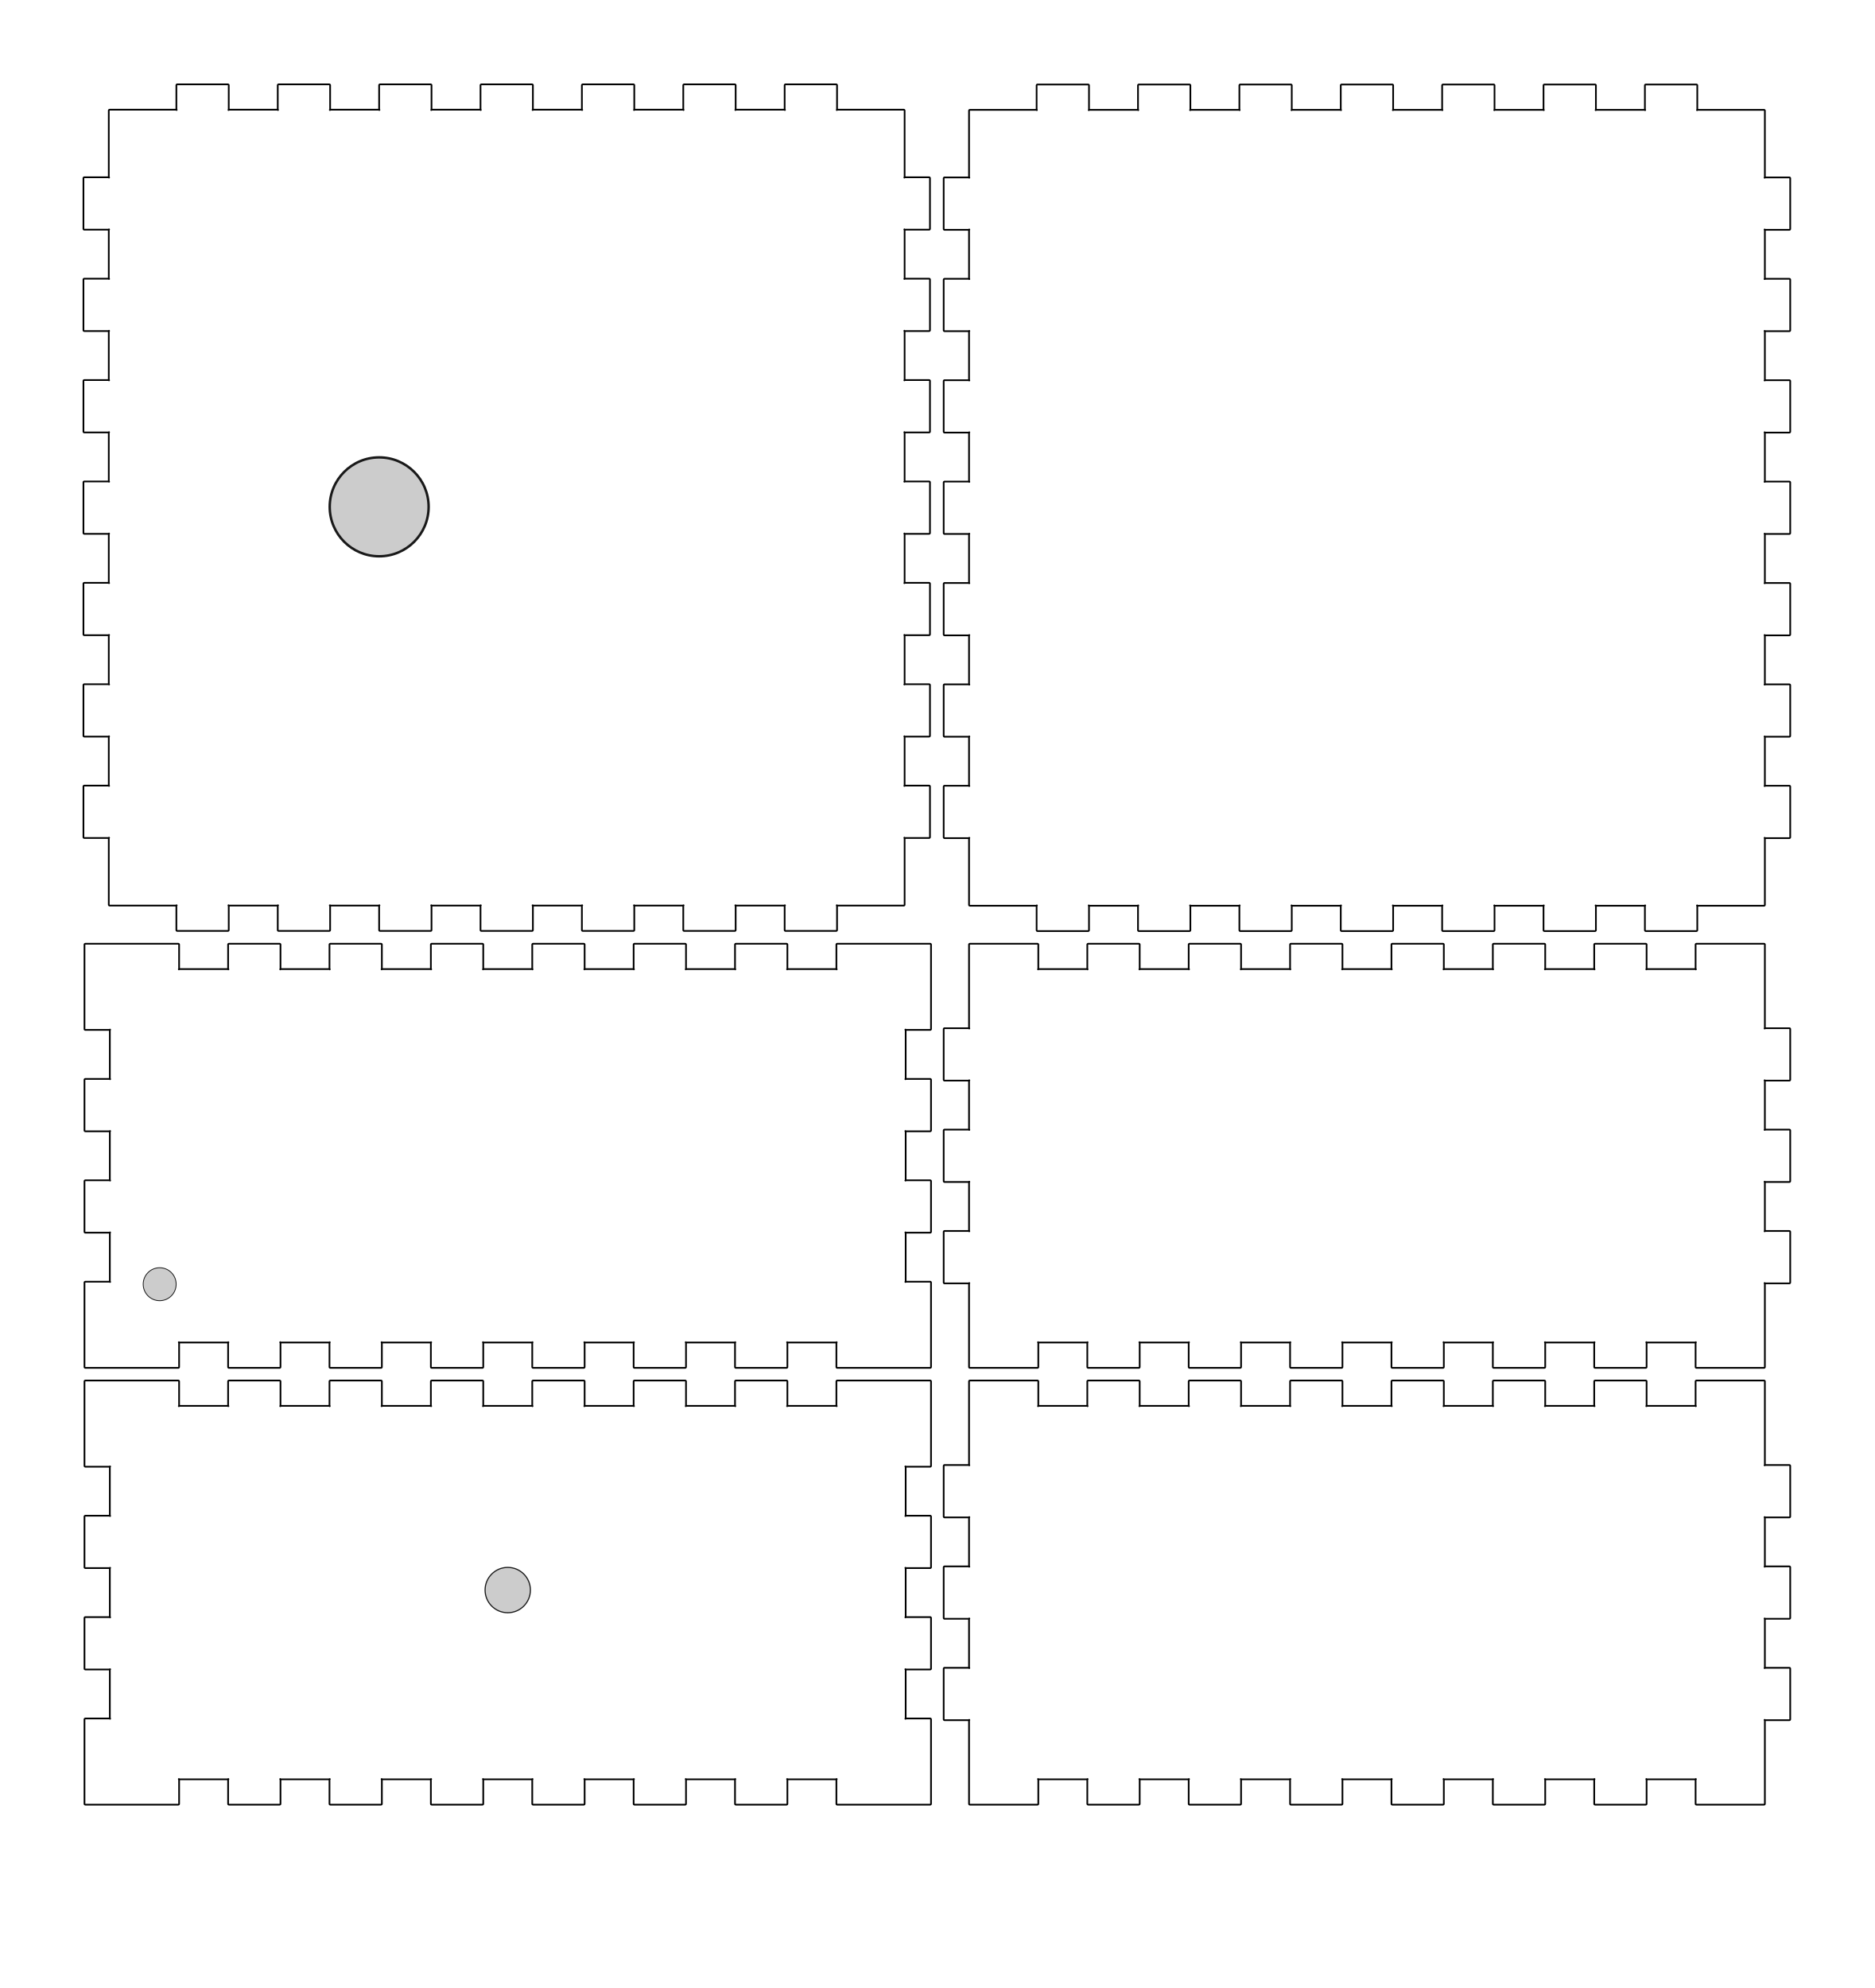
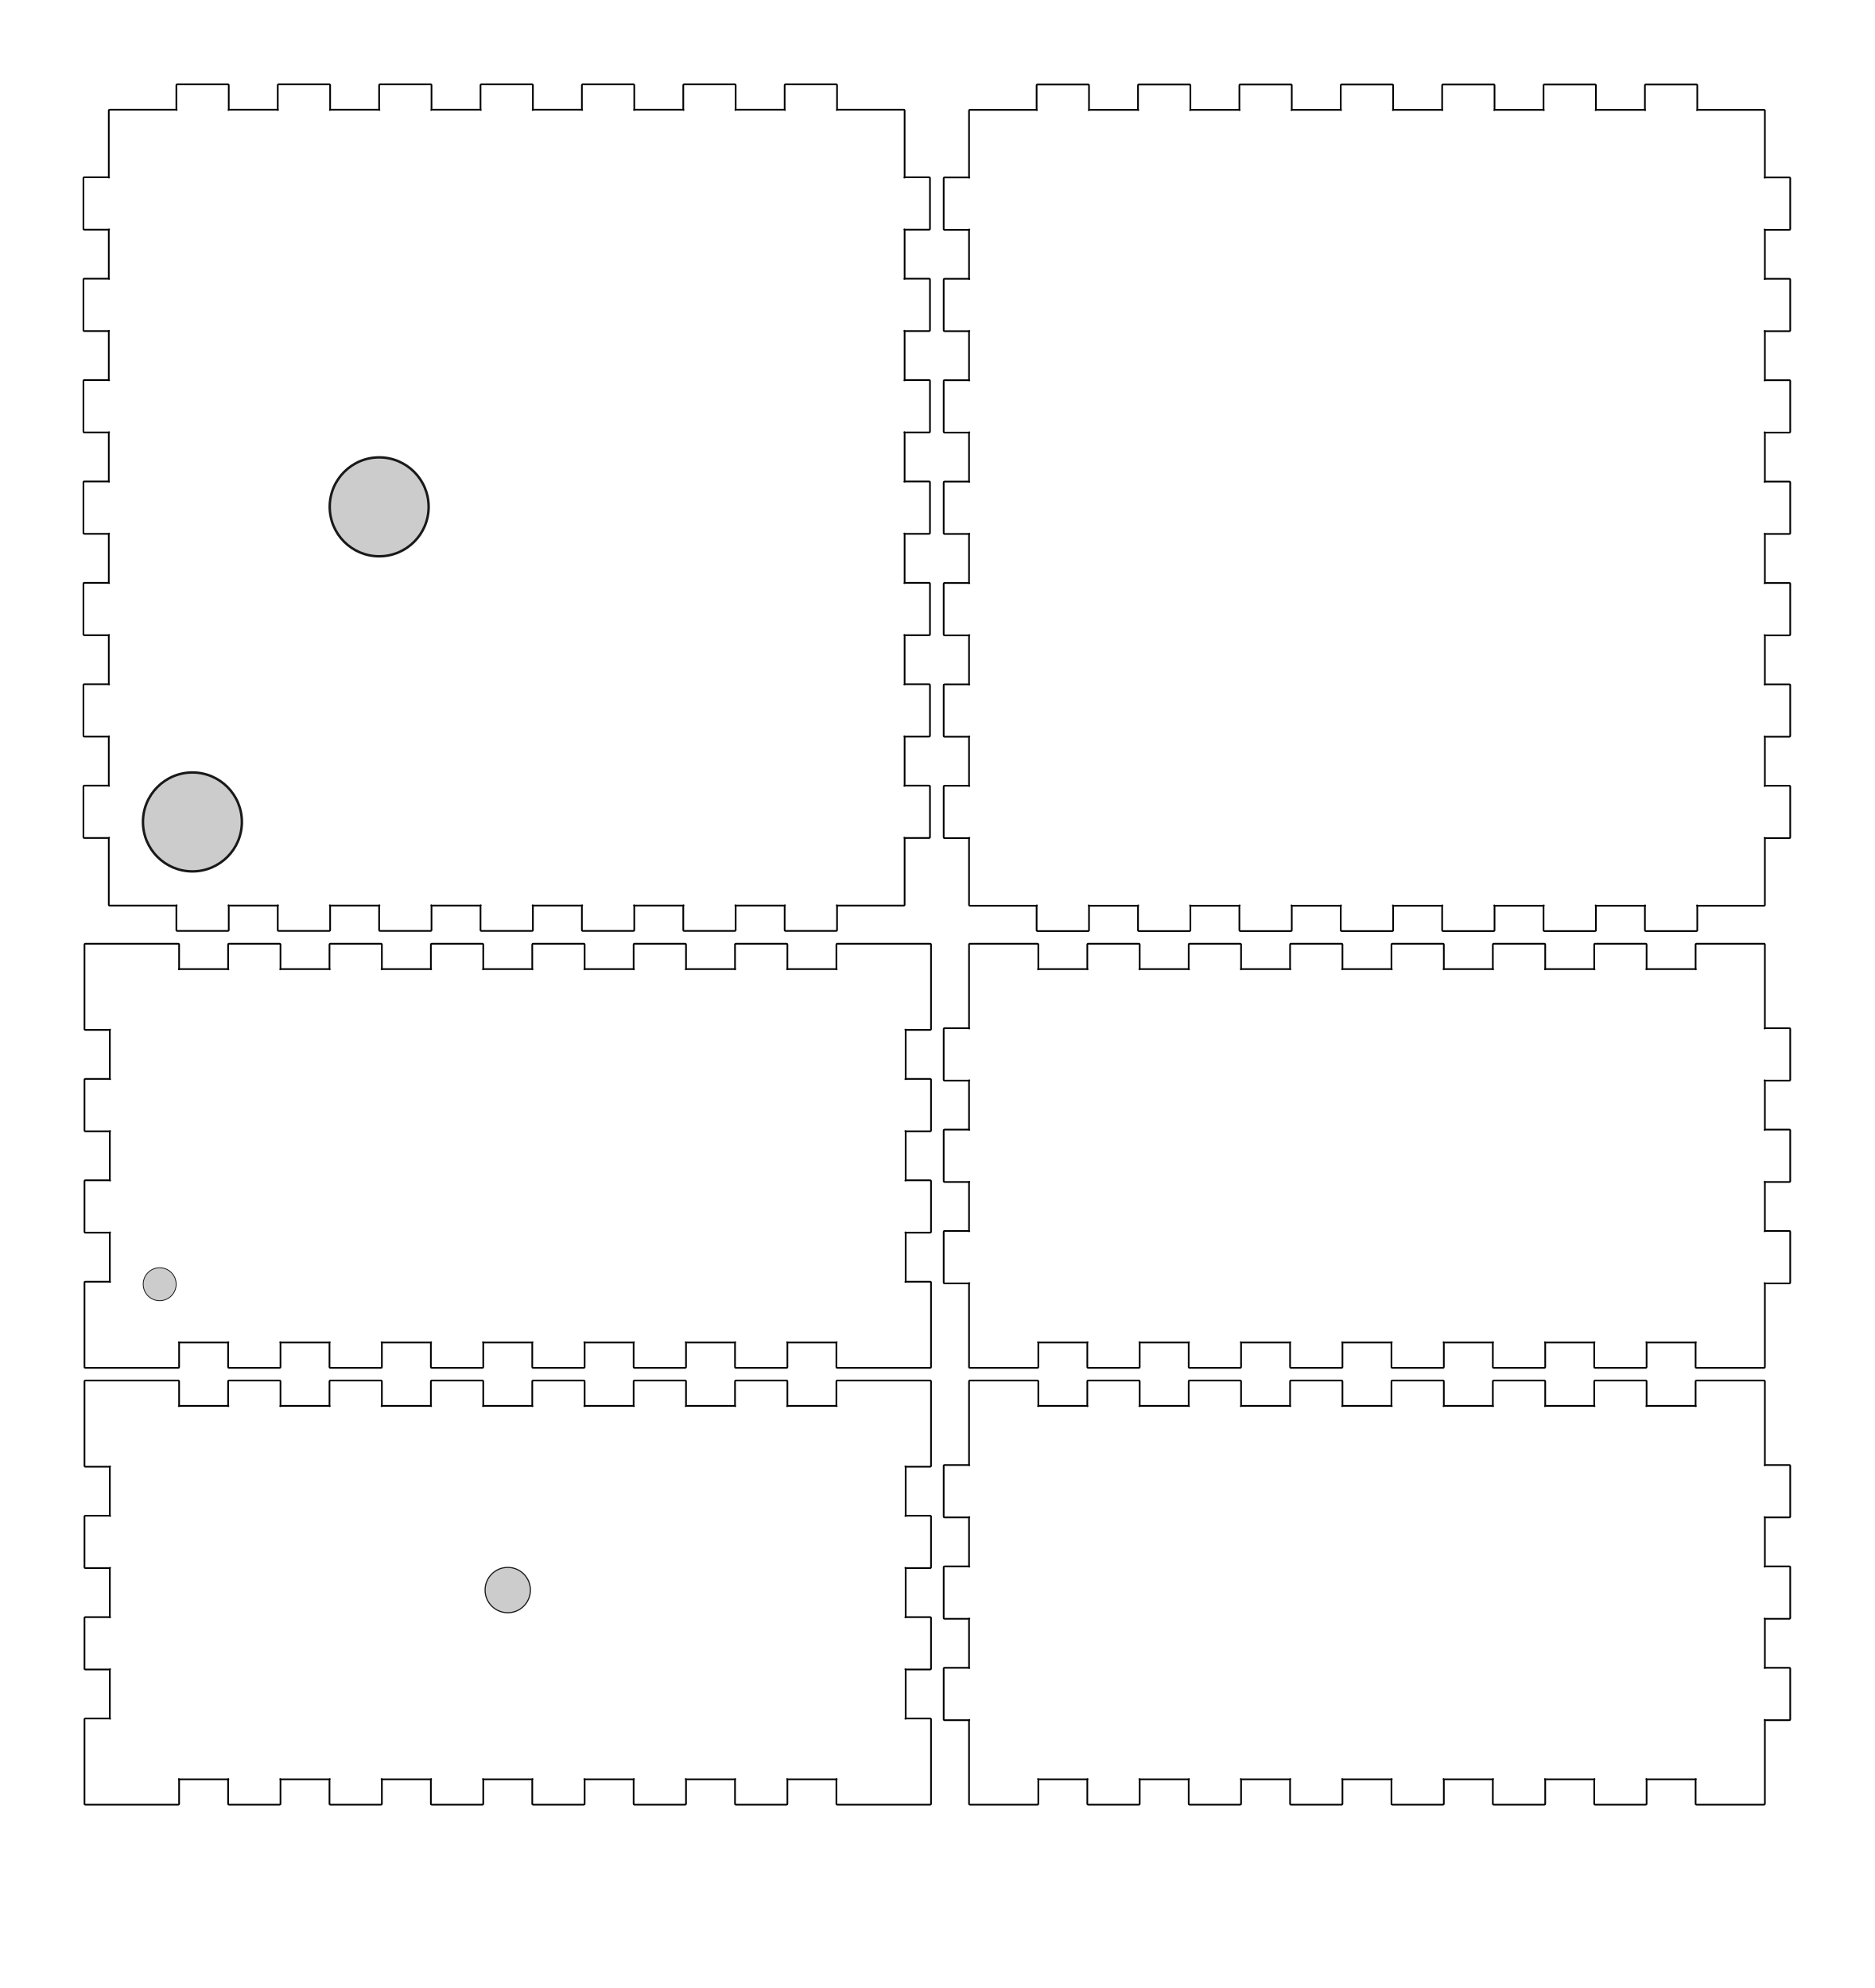
<svg xmlns="http://www.w3.org/2000/svg" height="235.30mm" viewBox="0.0 0.0 221.90 235.30" width="221.90mm" version="1.1" id="svg41">
  <defs id="defs45" />
  <path d="m 114.8,213.6 h 8 c 0.055,0 0.1,-0.045 0.1,-0.1 v -2.9 c 0,-0.1 -0.1,0 0,0 h 5.8 c 0.1,0 0,-0.1 0,0 v 2.9 c 0,0.055 0.045,0.1 0.1,0.1 h 6 c 0.055,0 0.1,-0.045 0.1,-0.1 v -2.9 c 0,-0.1 -0.1,0 0,0 h 5.8 c 0.1,0 0,-0.1 0,0 v 2.9 c 0,0.055 0.045,0.1 0.1,0.1 h 6 c 0.055,0 0.1,-0.045 0.1,-0.1 v -2.9 c 0,-0.1 -0.1,0 0,0 h 5.8 c 0.1,0 0,-0.1 0,0 v 2.9 c 0,0.055 0.045,0.1 0.1,0.1 h 6 c 0.055,0 0.1,-0.045 0.1,-0.1 v -2.9 c 0,-0.1 -0.1,0 0,0 h 5.8 c 0.1,0 0,-0.1 0,0 v 2.9 c 0,0.055 0.045,0.1 0.1,0.1 h 6 c 0.055,0 0.1,-0.045 0.1,-0.1 v -2.9 c 0,-0.1 -0.1,0 0,0 h 5.8 c 0.1,0 0,-0.1 0,0 v 2.9 c 0,0.055 0.045,0.1 0.1,0.1 h 6 c 0.055,0 0.1,-0.045 0.1,-0.1 v -2.9 c 0,-0.1 -0.1,0 0,0 h 5.8 c 0.1,0 0,-0.1 0,0 v 2.9 c 0,0.055 0.045,0.1 0.1,0.1 h 6 c 0.055,0 0.1,-0.045 0.1,-0.1 v -2.9 c 0,-0.1 -0.1,0 0,0 h 5.8 c 0.1,0 0,-0.1 0,0 v 2.9 c 0,0.055 0.045,0.1 0.1,0.1 h 8 c 0.055,0 0.1,-0.045 0.1,-0.1 v -3 -6.9 c 0,-0.1 -0.1,0 0,0 h 2.9 c 0.055,0 0.1,-0.045 0.1,-0.1 v -6 c 0,-0.055 -0.045,-0.1 -0.1,-0.1 h -2.9 c -0.1,0 0,0.1 0,0 v -5.8 c 0,-0.1 -0.1,0 0,0 h 2.9 c 0.055,0 0.1,-0.045 0.1,-0.1 v -6 c 0,-0.055 -0.045,-0.1 -0.1,-0.1 h -2.9 c -0.1,0 0,0.1 0,0 v -5.8 c 0,-0.1 -0.1,0 0,0 h 2.9 c 0.055,0 0.1,-0.045 0.1,-0.1 v -6 c 0,-0.055 -0.045,-0.1 -0.1,-0.1 h -2.9 c -0.1,0 0,0.1 0,0 v -6.9 -3 c 0,-0.055 -0.045,-0.1 -0.1,-0.1 h -8 c -0.055,0 -0.1,0.045 -0.1,0.1 v 2.9 c 0,0.1 0.1,0 0,0 h -5.8 c -0.1,0 0,0.1 0,0 v -2.9 c 0,-0.055 -0.045,-0.1 -0.1,-0.1 h -6 c -0.055,0 -0.1,0.045 -0.1,0.1 v 2.9 c 0,0.1 0.1,0 0,0 h -5.8 c -0.1,0 0,0.1 0,0 v -2.9 c 0,-0.055 -0.045,-0.1 -0.1,-0.1 h -6 c -0.055,0 -0.1,0.045 -0.1,0.1 v 2.9 c 0,0.1 0.1,0 0,0 h -5.8 c -0.1,0 0,0.1 0,0 v -2.9 c 0,-0.055 -0.045,-0.1 -0.1,-0.1 h -6 c -0.055,0 -0.1,0.045 -0.1,0.1 v 2.9 c 0,0.1 0.1,0 0,0 h -5.8 c -0.1,0 0,0.1 0,0 v -2.9 c 0,-0.055 -0.045,-0.1 -0.1,-0.1 h -6 c -0.055,0 -0.1,0.045 -0.1,0.1 v 2.9 c 0,0.1 0.1,0 0,0 h -5.8 c -0.1,0 0,0.1 0,0 v -2.9 c 0,-0.055 -0.045,-0.1 -0.1,-0.1 h -6 c -0.055,0 -0.1,0.045 -0.1,0.1 v 2.9 c 0,0.1 0.1,0 0,0 h -5.8 c -0.1,0 0,0.1 0,0 v -2.9 c 0,-0.055 -0.045,-0.1 -0.1,-0.1 h -6 c -0.055,0 -0.1,0.045 -0.1,0.1 v 2.9 c 0,0.1 0.1,0 0,0 h -5.8 c -0.1,0 0,0.1 0,0 v -2.9 c 0,-0.055 -0.045,-0.1 -0.1,-0.1 h -8 c -0.055,0 -0.1,0.045 -0.1,0.1 v 3 6.9 c 0,0.1 0.1,0 0,0 h -2.9 c -0.055,0 -0.1,0.045 -0.1,0.1 v 6 c 0,0.055 0.045,0.1 0.1,0.1 h 2.9 c 0.1,0 0,-0.1 0,0 v 5.8 c 0,0.1 0.1,0 0,0 h -2.9 c -0.055,0 -0.1,0.045 -0.1,0.1 v 6 c 0,0.055 0.045,0.1 0.1,0.1 h 2.9 c 0.1,0 0,-0.1 0,0 v 5.8 c 0,0.1 0.1,0 0,0 h -2.9 c -0.055,0 -0.1,0.045 -0.1,0.1 v 6 c 0,0.055 0.045,0.1 0.1,0.1 h 2.9 c 0.1,0 0,-0.1 0,0 v 6.9 3 c 0,0.055 0.045,0.1 0.1,0.1" stroke="#000000" stroke-width="0.2" id="path18" style="fill:none;stroke-linecap:round;stroke-linejoin:round" />
  <path d="m 114.8,161.9 h 8 c 0.055,0 0.1,-0.045 0.1,-0.1 v -2.9 c 0,-0.1 -0.1,0 0,0 h 5.8 c 0.1,0 0,-0.1 0,0 v 2.9 c 0,0.055 0.045,0.1 0.1,0.1 h 6 c 0.055,0 0.1,-0.045 0.1,-0.1 v -2.9 c 0,-0.1 -0.1,0 0,0 h 5.8 c 0.1,0 0,-0.1 0,0 v 2.9 c 0,0.055 0.045,0.1 0.1,0.1 h 6 c 0.055,0 0.1,-0.045 0.1,-0.1 v -2.9 c 0,-0.1 -0.1,0 0,0 h 5.8 c 0.1,0 0,-0.1 0,0 v 2.9 c 0,0.055 0.045,0.1 0.1,0.1 h 6 c 0.055,0 0.1,-0.045 0.1,-0.1 v -2.9 c 0,-0.1 -0.1,0 0,0 h 5.8 c 0.1,0 0,-0.1 0,0 v 2.9 c 0,0.055 0.045,0.1 0.1,0.1 h 6 c 0.055,0 0.1,-0.045 0.1,-0.1 v -2.9 c 0,-0.1 -0.1,0 0,0 h 5.8 c 0.1,0 0,-0.1 0,0 v 2.9 c 0,0.055 0.045,0.1 0.1,0.1 h 6 c 0.055,0 0.1,-0.045 0.1,-0.1 v -2.9 c 0,-0.1 -0.1,0 0,0 h 5.8 c 0.1,0 0,-0.1 0,0 v 2.9 c 0,0.055 0.045,0.1 0.1,0.1 h 6 c 0.055,0 0.1,-0.045 0.1,-0.1 v -2.9 c 0,-0.1 -0.1,0 0,0 h 5.8 c 0.1,0 0,-0.1 0,0 v 2.9 c 0,0.055 0.045,0.1 0.1,0.1 h 8 c 0.055,0 0.1,-0.045 0.1,-0.1 v -3 -6.9 c 0,-0.1 -0.1,0 0,0 h 2.9 c 0.055,0 0.1,-0.045 0.1,-0.1 v -6 c 0,-0.055 -0.045,-0.1 -0.1,-0.1 h -2.9 c -0.1,0 0,0.1 0,0 v -5.8 c 0,-0.1 -0.1,0 0,0 h 2.9 c 0.055,0 0.1,-0.045 0.1,-0.1 v -6 c 0,-0.055 -0.045,-0.1 -0.1,-0.1 h -2.9 c -0.1,0 0,0.1 0,0 v -5.8 c 0,-0.1 -0.1,0 0,0 h 2.9 c 0.055,0 0.1,-0.045 0.1,-0.1 v -6 c 0,-0.055 -0.045,-0.1 -0.1,-0.1 h -2.9 c -0.1,0 0,0.1 0,0 v -6.9 -3 c 0,-0.055 -0.045,-0.1 -0.1,-0.1 h -8 c -0.055,0 -0.1,0.045 -0.1,0.1 v 2.9 c 0,0.1 0.1,0 0,0 h -5.8 c -0.1,0 0,0.1 0,0 v -2.9 c 0,-0.055 -0.045,-0.1 -0.1,-0.1 h -6 c -0.055,0 -0.1,0.045 -0.1,0.1 v 2.9 c 0,0.1 0.1,0 0,0 h -5.8 c -0.1,0 0,0.1 0,0 v -2.9 c 0,-0.055 -0.045,-0.1 -0.1,-0.1 h -6 c -0.055,0 -0.1,0.045 -0.1,0.1 v 2.9 c 0,0.1 0.1,0 0,0 h -5.8 c -0.1,0 0,0.1 0,0 v -2.9 c 0,-0.055 -0.045,-0.1 -0.1,-0.1 h -6 c -0.055,0 -0.1,0.045 -0.1,0.1 v 2.9 c 0,0.1 0.1,0 0,0 h -5.8 c -0.1,0 0,0.1 0,0 v -2.9 c 0,-0.055 -0.045,-0.1 -0.1,-0.1 h -6 c -0.055,0 -0.1,0.045 -0.1,0.1 v 2.9 c 0,0.1 0.1,0 0,0 h -5.8 c -0.1,0 0,0.1 0,0 v -2.9 c 0,-0.055 -0.045,-0.1 -0.1,-0.1 h -6 c -0.055,0 -0.1,0.045 -0.1,0.1 v 2.9 c 0,0.1 0.1,0 0,0 h -5.8 c -0.1,0 0,0.1 0,0 v -2.9 c 0,-0.055 -0.045,-0.1 -0.1,-0.1 h -6 c -0.055,0 -0.1,0.045 -0.1,0.1 v 2.9 c 0,0.1 0.1,0 0,0 h -5.8 c -0.1,0 0,0.1 0,0 v -2.9 c 0,-0.055 -0.045,-0.1 -0.1,-0.1 h -8 c -0.055,0 -0.1,0.045 -0.1,0.1 v 3 6.9 c 0,0.1 0.1,0 0,0 h -2.9 c -0.055,0 -0.1,0.045 -0.1,0.1 v 6 c 0,0.055 0.045,0.1 0.1,0.1 h 2.9 c 0.1,0 0,-0.1 0,0 v 5.8 c 0,0.1 0.1,0 0,0 h -2.9 c -0.055,0 -0.1,0.045 -0.1,0.1 v 6 c 0,0.055 0.045,0.1 0.1,0.1 h 2.9 c 0.1,0 0,-0.1 0,0 v 5.8 c 0,0.1 0.1,0 0,0 h -2.9 c -0.055,0 -0.1,0.045 -0.1,0.1 v 6 c 0,0.055 0.045,0.1 0.1,0.1 h 2.9 c 0.1,0 0,-0.1 0,0 v 6.9 3 c 0,0.055 0.045,0.1 0.1,0.1" stroke="#000000" stroke-width="0.2" id="path23" style="fill:none;stroke-linecap:round;stroke-linejoin:round" />
  <path d="m 114.8,107.2 h 7.9 c 0.1,0 0,-0.1 0,0 v 2.9 c 0,0.055 0.045,0.1 0.1,0.1 h 6 c 0.055,0 0.1,-0.045 0.1,-0.1 v -2.9 c 0,-0.1 -0.1,0 0,0 h 5.8 c 0.1,0 0,-0.1 0,0 v 2.9 c 0,0.055 0.045,0.1 0.1,0.1 h 6 c 0.055,0 0.1,-0.045 0.1,-0.1 v -2.9 c 0,-0.1 -0.1,0 0,0 h 5.8 c 0.1,0 0,-0.1 0,0 v 2.9 c 0,0.055 0.045,0.1 0.1,0.1 h 6 c 0.055,0 0.1,-0.045 0.1,-0.1 v -2.9 c 0,-0.1 -0.1,0 0,0 h 5.8 c 0.1,0 0,-0.1 0,0 v 2.9 c 0,0.055 0.045,0.1 0.1,0.1 h 6 c 0.055,0 0.1,-0.045 0.1,-0.1 v -2.9 c 0,-0.1 -0.1,0 0,0 h 5.8 c 0.1,0 0,-0.1 0,0 v 2.9 c 0,0.055 0.045,0.1 0.1,0.1 h 6 c 0.055,0 0.1,-0.045 0.1,-0.1 v -2.9 c 0,-0.1 -0.1,0 0,0 h 5.8 c 0.1,0 0,-0.1 0,0 v 2.9 c 0,0.055 0.045,0.1 0.1,0.1 h 6 c 0.055,0 0.1,-0.045 0.1,-0.1 v -2.9 c 0,-0.1 -0.1,0 0,0 h 5.8 c 0.1,0 0,-0.1 0,0 v 2.9 c 0,0.055 0.045,0.1 0.1,0.1 h 6 c 0.055,0 0.1,-0.045 0.1,-0.1 v -2.9 c 0,-0.1 -0.1,0 0,0 h 7.9 c 0.055,0 0.1,-0.045 0.1,-0.1 v -7.9 c 0,-0.1 -0.1,0 0,0 h 2.9 c 0.055,0 0.1,-0.045 0.1,-0.1 v -6 c 0,-0.055 -0.045,-0.1 -0.1,-0.1 h -2.9 c -0.1,0 0,0.1 0,0 v -5.8 c 0,-0.1 -0.1,0 0,0 h 2.9 c 0.055,0 0.1,-0.045 0.1,-0.1 v -6 c 0,-0.055 -0.045,-0.1 -0.1,-0.1 h -2.9 c -0.1,0 0,0.1 0,0 v -5.8 c 0,-0.1 -0.1,0 0,0 h 2.9 c 0.055,0 0.1,-0.045 0.1,-0.1 v -6 c 0,-0.055 -0.045,-0.1 -0.1,-0.1 h -2.9 c -0.1,0 0,0.1 0,0 v -5.8 c 0,-0.1 -0.1,0 0,0 h 2.9 c 0.055,0 0.1,-0.045 0.1,-0.1 v -6 c 0,-0.055 -0.045,-0.1 -0.1,-0.1 h -2.9 c -0.1,0 0,0.1 0,0 v -5.8 c 0,-0.1 -0.1,0 0,0 h 2.9 c 0.055,0 0.1,-0.045 0.1,-0.1 v -6 c 0,-0.055 -0.045,-0.1 -0.1,-0.1 h -2.9 c -0.1,0 0,0.1 0,0 v -5.8 c 0,-0.1 -0.1,0 0,0 h 2.9 c 0.055,0 0.1,-0.045 0.1,-0.1 v -6 c 0,-0.055 -0.045,-0.1 -0.1,-0.1 h -2.9 c -0.1,0 0,0.1 0,0 v -5.8 c 0,-0.1 -0.1,0 0,0 h 2.9 c 0.055,0 0.1,-0.045 0.1,-0.1 v -6 c 0,-0.055 -0.045,-0.1 -0.1,-0.1 h -2.9 c -0.1,0 0,0.1 0,0 v -7.9 c 0,-0.055 -0.045,-0.1 -0.1,-0.1 h -7.9 c -0.1,0 0,0.1 0,0 v -2.9 c 0,-0.055 -0.045,-0.1 -0.1,-0.1 h -6 c -0.055,0 -0.1,0.045 -0.1,0.1 V 13 c 0,0.1 0.1,0 0,0 h -5.8 c -0.1,0 0,0.1 0,0 v -2.9 c 0,-0.055 -0.045,-0.1 -0.1,-0.1 h -6 c -0.055,0 -0.1,0.045 -0.1,0.1 V 13 c 0,0.1 0.1,0 0,0 h -5.8 c -0.1,0 0,0.1 0,0 v -2.9 c 0,-0.055 -0.045,-0.1 -0.1,-0.1 h -6 c -0.055,0 -0.1,0.045 -0.1,0.1 V 13 c 0,0.1 0.1,0 0,0 h -5.8 c -0.1,0 0,0.1 0,0 v -2.9 c 0,-0.055 -0.045,-0.1 -0.1,-0.1 h -6 c -0.055,0 -0.1,0.045 -0.1,0.1 V 13 c 0,0.1 0.1,0 0,0 h -5.8 c -0.1,0 0,0.1 0,0 v -2.9 c 0,-0.055 -0.045,-0.1 -0.1,-0.1 h -6 c -0.055,0 -0.1,0.045 -0.1,0.1 V 13 c 0,0.1 0.1,0 0,0 h -5.8 c -0.1,0 0,0.1 0,0 v -2.9 c 0,-0.055 -0.045,-0.1 -0.1,-0.1 h -6 c -0.055,0 -0.1,0.045 -0.1,0.1 V 13 c 0,0.1 0.1,0 0,0 h -5.8 c -0.1,0 0,0.1 0,0 v -2.9 c 0,-0.055 -0.045,-0.1 -0.1,-0.1 h -6 c -0.055,0 -0.1,0.045 -0.1,0.1 V 13 c 0,0.1 0.1,0 0,0 h -7.9 c -0.055,0 -0.1,0.045 -0.1,0.1 V 21 c 0,0.1 0.1,0 0,0 h -2.9 c -0.055,0 -0.1,0.045 -0.1,0.1 v 6 c 0,0.055 0.045,0.1 0.1,0.1 h 2.9 c 0.1,0 0,-0.1 0,0 V 33 c 0,0.1 0.1,0 0,0 h -2.9 c -0.055,0 -0.1,0.045 -0.1,0.1 v 6 c 0,0.055 0.045,0.1 0.1,0.1 h 2.9 c 0.1,0 0,-0.1 0,0 V 45 c 0,0.1 0.1,0 0,0 h -2.9 c -0.055,0 -0.1,0.045 -0.1,0.1 v 6 c 0,0.055 0.045,0.1 0.1,0.1 h 2.9 c 0.1,0 0,-0.1 0,0 V 57 c 0,0.1 0.1,0 0,0 h -2.9 c -0.055,0 -0.1,0.045 -0.1,0.1 v 6 c 0,0.055 0.045,0.1 0.1,0.1 h 2.9 c 0.1,0 0,-0.1 0,0 V 69 c 0,0.1 0.1,0 0,0 h -2.9 c -0.055,0 -0.1,0.045 -0.1,0.1 v 6 c 0,0.055 0.045,0.1 0.1,0.1 h 2.9 c 0.1,0 0,-0.1 0,0 V 81 c 0,0.1 0.1,0 0,0 h -2.9 c -0.055,0 -0.1,0.045 -0.1,0.1 v 6 c 0,0.055 0.045,0.1 0.1,0.1 h 2.9 c 0.1,0 0,-0.1 0,0 V 93 c 0,0.1 0.1,0 0,0 h -2.9 c -0.055,0 -0.1,0.045 -0.1,0.1 v 6 c 0,0.055 0.045,0.1 0.1,0.1 h 2.9 c 0.1,0 0,-0.1 0,0 v 7.9 c 0,0.055 0.045,0.1 0.1,0.1" stroke="#000000" stroke-width="0.2" id="path38" style="fill:none;stroke-linecap:round;stroke-linejoin:round" />
-   <g id="g615">
-     <path d="m 12.976,107.184 h 7.9 c 0.1,0 0,-0.1 0,0 v 2.9 c 0,0.055 0.045,0.1 0.1,0.1 h 6 c 0.055,0 0.1,-0.045 0.1,-0.1 v -2.9 c 0,-0.1 -0.1,0 0,0 h 5.8 c 0.1,0 0,-0.1 0,0 v 2.9 c 0,0.055 0.045,0.1 0.1,0.1 h 6 c 0.055,0 0.1,-0.045 0.1,-0.1 v -2.9 c 0,-0.1 -0.1,0 0,0 h 5.8 c 0.1,0 0,-0.1 0,0 v 2.9 c 0,0.055 0.045,0.1 0.1,0.1 h 6 c 0.055,0 0.1,-0.045 0.1,-0.1 v -2.9 c 0,-0.1 -0.1,0 0,0 h 5.8 c 0.1,0 0,-0.1 0,0 v 2.9 c 0,0.055 0.045,0.1 0.1,0.1 h 6 c 0.055,0 0.1,-0.045 0.1,-0.1 v -2.9 c 0,-0.1 -0.1,0 0,0 h 5.8 c 0.1,0 0,-0.1 0,0 v 2.9 c 0,0.055 0.045,0.1 0.1,0.1 h 6 c 0.055,0 0.1,-0.045 0.1,-0.1 v -2.9 c 0,-0.1 -0.1,0 0,0 h 5.8 c 0.1,0 0,-0.1 0,0 v 2.9 c 0,0.055 0.045,0.1 0.1,0.1 h 6 c 0.055,0 0.1,-0.045 0.1,-0.1 v -2.9 c 0,-0.1 -0.1,0 0,0 h 5.8 c 0.1,0 0,-0.1 0,0 v 2.9 c 0,0.055 0.045,0.1 0.1,0.1 h 6 c 0.055,0 0.1,-0.045 0.1,-0.1 v -2.9 c 0,-0.1 -0.1,0 0,0 h 7.9 c 0.055,0 0.1,-0.045 0.1,-0.1 v -7.9 c 0,-0.1 -0.1,0 0,0 h 2.9 c 0.055,0 0.1,-0.045 0.1,-0.1 v -6 c 0,-0.055 -0.045,-0.1 -0.1,-0.1 h -2.9 c -0.1,0 0,0.1 0,0 v -5.8 c 0,-0.1 -0.1,0 0,0 h 2.9 c 0.055,0 0.1,-0.045 0.1,-0.1 v -6 c 0,-0.055 -0.045,-0.1 -0.1,-0.1 h -2.9 c -0.1,0 0,0.1 0,0 v -5.8 c 0,-0.1 -0.1,0 0,0 h 2.9 c 0.055,0 0.1,-0.045 0.1,-0.1 v -6 c 0,-0.055 -0.045,-0.1 -0.1,-0.1 h -2.9 c -0.1,0 0,0.1 0,0 v -5.8 c 0,-0.1 -0.1,0 0,0 h 2.9 c 0.055,0 0.1,-0.045 0.1,-0.1 v -6 c 0,-0.055 -0.045,-0.1 -0.1,-0.1 h -2.9 c -0.1,0 0,0.1 0,0 v -5.8 c 0,-0.1 -0.1,0 0,0 h 2.9 c 0.055,0 0.1,-0.045 0.1,-0.1 v -6 c 0,-0.055 -0.045,-0.1 -0.1,-0.1 h -2.9 c -0.1,0 0,0.1 0,0 v -5.8 c 0,-0.1 -0.1,0 0,0 h 2.9 c 0.055,0 0.1,-0.045 0.1,-0.1 v -6 c 0,-0.055 -0.045,-0.1 -0.1,-0.1 h -2.9 c -0.1,0 0,0.1 0,0 v -5.8 c 0,-0.1 -0.1,0 0,0 h 2.9 c 0.055,0 0.1,-0.045 0.1,-0.1 v -6 c 0,-0.055 -0.045,-0.1 -0.1,-0.1 h -2.9 c -0.1,0 0,0.1 0,0 v -7.9 c 0,-0.055 -0.045,-0.1 -0.1,-0.1 h -7.9 c -0.1,0 0,0.1 0,0 v -2.9 c 0,-0.055 -0.045,-0.1 -0.1,-0.1 h -6 c -0.055,0 -0.1,0.045 -0.1,0.1 v 2.9 c 0,0.1 0.1,0 0,0 h -5.8 c -0.1,0 0,0.1 0,0 v -2.9 c 0,-0.055 -0.045,-0.1 -0.1,-0.1 h -6 c -0.055,0 -0.1,0.045 -0.1,0.1 v 2.9 c 0,0.1 0.1,0 0,0 h -5.8 c -0.1,0 0,0.1 0,0 v -2.9 c 0,-0.055 -0.045,-0.1 -0.1,-0.1 h -6 c -0.055,0 -0.1,0.045 -0.1,0.1 v 2.9 c 0,0.1 0.1,0 0,0 h -5.8 c -0.1,0 0,0.1 0,0 v -2.9 c 0,-0.055 -0.045,-0.1 -0.1,-0.1 h -6 c -0.055,0 -0.1,0.045 -0.1,0.1 v 2.9 c 0,0.1 0.1,0 0,0 h -5.8 c -0.1,0 0,0.1 0,0 v -2.9 c 0,-0.055 -0.045,-0.1 -0.1,-0.1 h -6 c -0.055,0 -0.1,0.045 -0.1,0.1 v 2.9 c 0,0.1 0.1,0 0,0 h -5.8 c -0.1,0 0,0.1 0,0 v -2.9 c 0,-0.055 -0.045,-0.1 -0.1,-0.1 h -6 c -0.055,0 -0.1,0.045 -0.1,0.1 v 2.9 c 0,0.1 0.1,0 0,0 h -5.8 c -0.1,0 0,0.1 0,0 v -2.9 c 0,-0.055 -0.045,-0.1 -0.1,-0.1 h -6 c -0.055,0 -0.1,0.045 -0.1,0.1 v 2.9 c 0,0.1 0.1,0 0,0 h -7.9 c -0.055,0 -0.1,0.045 -0.1,0.1 v 7.9 c 0,0.1 0.1,0 0,0 h -2.9 c -0.055,0 -0.1,0.045 -0.1,0.1 v 6 c 0,0.055 0.045,0.1 0.1,0.1 h 2.9 c 0.1,0 0,-0.1 0,0 v 5.8 c 0,0.1 0.1,0 0,0 h -2.9 c -0.055,0 -0.1,0.045 -0.1,0.1 v 6 c 0,0.055 0.045,0.1 0.1,0.1 h 2.9 c 0.1,0 0,-0.1 0,0 v 5.8 c 0,0.1 0.1,0 0,0 h -2.9 c -0.055,0 -0.1,0.045 -0.1,0.1 v 6 c 0,0.055 0.045,0.1 0.1,0.1 h 2.9 c 0.1,0 0,-0.1 0,0 v 5.8 c 0,0.1 0.1,0 0,0 h -2.9 c -0.055,0 -0.1,0.045 -0.1,0.1 v 6 c 0,0.055 0.045,0.1 0.1,0.1 h 2.9 c 0.1,0 0,-0.1 0,0 v 5.8 c 0,0.1 0.1,0 0,0 h -2.9 c -0.055,0 -0.1,0.045 -0.1,0.1 v 6 c 0,0.055 0.045,0.1 0.1,0.1 h 2.9 c 0.1,0 0,-0.1 0,0 v 5.8 c 0,0.1 0.1,0 0,0 h -2.9 c -0.055,0 -0.1,0.045 -0.1,0.1 v 6 c 0,0.055 0.045,0.1 0.1,0.1 h 2.9 c 0.1,0 0,-0.1 0,0 v 5.8 c 0,0.1 0.1,0 0,0 h -2.9 c -0.055,0 -0.1,0.045 -0.1,0.1 v 6 c 0,0.055 0.045,0.1 0.1,0.1 h 2.9 c 0.1,0 0,-0.1 0,0 v 7.9 c 0,0.055 0.045,0.1 0.1,0.1" stroke="#000000" stroke-width="0.2" id="path38-7" style="fill:none;stroke-linecap:round;stroke-linejoin:round" />
-     <circle cx="44.881" cy="-59.989" r="5.854" stroke="#191919" stroke-width="0.35 px" style="fill:#cccccc;stroke-width:0.293;stroke-linecap:square;stroke-miterlimit:4;stroke-dasharray:none" id="circle182" transform="scale(1,-1)" />
-   </g>
  <path d="m 13.1,161.9 h 8 c 0.055,0 0.1,-0.045 0.1,-0.1 v -2.9 c 0,-0.1 -0.1,0 0,0 H 27 c 0.1,0 0,-0.1 0,0 v 2.9 c 0,0.055 0.045,0.1 0.1,0.1 h 6 c 0.055,0 0.1,-0.045 0.1,-0.1 v -2.9 c 0,-0.1 -0.1,0 0,0 H 39 c 0.1,0 0,-0.1 0,0 v 2.9 c 0,0.055 0.045,0.1 0.1,0.1 h 6 c 0.055,0 0.1,-0.045 0.1,-0.1 v -2.9 c 0,-0.1 -0.1,0 0,0 H 51 c 0.1,0 0,-0.1 0,0 v 2.9 c 0,0.055 0.045,0.1 0.1,0.1 h 6 c 0.055,0 0.1,-0.045 0.1,-0.1 v -2.9 c 0,-0.1 -0.1,0 0,0 H 63 c 0.1,0 0,-0.1 0,0 v 2.9 c 0,0.055 0.045,0.1 0.1,0.1 h 6 c 0.055,0 0.1,-0.045 0.1,-0.1 v -2.9 c 0,-0.1 -0.1,0 0,0 H 75 c 0.1,0 0,-0.1 0,0 v 2.9 c 0,0.055 0.045,0.1 0.1,0.1 h 6 c 0.055,0 0.1,-0.045 0.1,-0.1 v -2.9 c 0,-0.1 -0.1,0 0,0 H 87 c 0.1,0 0,-0.1 0,0 v 2.9 c 0,0.055 0.045,0.1 0.1,0.1 h 6 c 0.055,0 0.1,-0.045 0.1,-0.1 v -2.9 c 0,-0.1 -0.1,0 0,0 H 99 c 0.1,0 0,-0.1 0,0 v 2.9 c 0,0.055 0.045,0.1 0.1,0.1 h 8 3 c 0.055,0 0.1,-0.045 0.1,-0.1 v -3 -7 c 0,-0.055 -0.045,-0.1 -0.1,-0.1 h -2.9 c -0.1,0 0,0.1 0,0 v -5.8 c 0,-0.1 -0.1,0 0,0 h 2.9 c 0.055,0 0.1,-0.045 0.1,-0.1 v -6 c 0,-0.055 -0.045,-0.1 -0.1,-0.1 h -2.9 c -0.1,0 0,0.1 0,0 v -5.8 c 0,-0.1 -0.1,0 0,0 h 2.9 c 0.055,0 0.1,-0.045 0.1,-0.1 v -6 c 0,-0.055 -0.045,-0.1 -0.1,-0.1 h -2.9 c -0.1,0 0,0.1 0,0 v -5.8 c 0,-0.1 -0.1,0 0,0 h 2.9 c 0.055,0 0.1,-0.045 0.1,-0.1 v -7 -3 c 0,-0.055 -0.045,-0.1 -0.1,-0.1 h -3 -8 c -0.055,0 -0.1,0.045 -0.1,0.1 v 2.9 c 0,0.1 0.1,0 0,0 h -5.8 c -0.1,0 0,0.1 0,0 v -2.9 c 0,-0.055 -0.045,-0.1 -0.1,-0.1 h -6 c -0.055,0 -0.1,0.045 -0.1,0.1 v 2.9 c 0,0.1 0.1,0 0,0 h -5.8 c -0.1,0 0,0.1 0,0 v -2.9 c 0,-0.055 -0.045,-0.1 -0.1,-0.1 h -6 c -0.055,0 -0.1,0.045 -0.1,0.1 v 2.9 c 0,0.1 0.1,0 0,0 h -5.8 c -0.1,0 0,0.1 0,0 v -2.9 c 0,-0.055 -0.045,-0.1 -0.1,-0.1 h -6 c -0.055,0 -0.1,0.045 -0.1,0.1 v 2.9 c 0,0.1 0.1,0 0,0 h -5.8 c -0.1,0 0,0.1 0,0 v -2.9 c 0,-0.055 -0.045,-0.1 -0.1,-0.1 h -6 c -0.055,0 -0.1,0.045 -0.1,0.1 v 2.9 c 0,0.1 0.1,0 0,0 h -5.8 c -0.1,0 0,0.1 0,0 v -2.9 c 0,-0.055 -0.045,-0.1 -0.1,-0.1 h -6 c -0.055,0 -0.1,0.045 -0.1,0.1 v 2.9 c 0,0.1 0.1,0 0,0 h -5.8 c -0.1,0 0,0.1 0,0 v -2.9 c 0,-0.055 -0.045,-0.1 -0.1,-0.1 h -6 c -0.055,0 -0.1,0.045 -0.1,0.1 v 2.9 c 0,0.1 0.1,0 0,0 h -5.8 c -0.1,0 0,0.1 0,0 v -2.9 c 0,-0.055 -0.045,-0.1 -0.1,-0.1 h -8 -3 c -0.055,0 -0.1,0.045 -0.1,0.1 v 3 7 c 0,0.055 0.045,0.1 0.1,0.1 H 13 c 0.1,0 0,-0.1 0,0 v 5.8 c 0,0.1 0.1,0 0,0 h -2.9 c -0.055,0 -0.1,0.045 -0.1,0.1 v 6 c 0,0.055 0.045,0.1 0.1,0.1 H 13 c 0.1,0 0,-0.1 0,0 v 5.8 c 0,0.1 0.1,0 0,0 h -2.9 c -0.055,0 -0.1,0.045 -0.1,0.1 v 6 c 0,0.055 0.045,0.1 0.1,0.1 H 13 c 0.1,0 0,-0.1 0,0 v 5.8 c 0,0.1 0.1,0 0,0 h -2.9 c -0.055,0 -0.1,0.045 -0.1,0.1 v 7 3 c 0,0.055 0.045,0.1 0.1,0.1 h 3" stroke="#000000" stroke-width="0.2" id="path28" style="fill:none;stroke-linecap:round;stroke-linejoin:round" />
  <circle cx="18.9" cy="-152" stroke="#191919" stroke-width="0.35 px" style="fill:#cccccc;stroke-width:0.098;stroke-linecap:square;stroke-miterlimit:4;stroke-dasharray:none" id="circle182-3" transform="scale(1,-1)" r="1.951" />
  <g id="g633">
    <path d="m 13.1,213.6 h 8 c 0.055,0 0.1,-0.045 0.1,-0.1 v -2.9 c 0,-0.1 -0.1,0 0,0 H 27 c 0.1,0 0,-0.1 0,0 v 2.9 c 0,0.055 0.045,0.1 0.1,0.1 h 6 c 0.055,0 0.1,-0.045 0.1,-0.1 v -2.9 c 0,-0.1 -0.1,0 0,0 H 39 c 0.1,0 0,-0.1 0,0 v 2.9 c 0,0.055 0.045,0.1 0.1,0.1 h 6 c 0.055,0 0.1,-0.045 0.1,-0.1 v -2.9 c 0,-0.1 -0.1,0 0,0 H 51 c 0.1,0 0,-0.1 0,0 v 2.9 c 0,0.055 0.045,0.1 0.1,0.1 h 6 c 0.055,0 0.1,-0.045 0.1,-0.1 v -2.9 c 0,-0.1 -0.1,0 0,0 H 63 c 0.1,0 0,-0.1 0,0 v 2.9 c 0,0.055 0.045,0.1 0.1,0.1 h 6 c 0.055,0 0.1,-0.045 0.1,-0.1 v -2.9 c 0,-0.1 -0.1,0 0,0 H 75 c 0.1,0 0,-0.1 0,0 v 2.9 c 0,0.055 0.045,0.1 0.1,0.1 h 6 c 0.055,0 0.1,-0.045 0.1,-0.1 v -2.9 c 0,-0.1 -0.1,0 0,0 H 87 c 0.1,0 0,-0.1 0,0 v 2.9 c 0,0.055 0.045,0.1 0.1,0.1 h 6 c 0.055,0 0.1,-0.045 0.1,-0.1 v -2.9 c 0,-0.1 -0.1,0 0,0 H 99 c 0.1,0 0,-0.1 0,0 v 2.9 c 0,0.055 0.045,0.1 0.1,0.1 h 8 3 c 0.055,0 0.1,-0.045 0.1,-0.1 v -3 -7 c 0,-0.055 -0.045,-0.1 -0.1,-0.1 h -2.9 c -0.1,0 0,0.1 0,0 v -5.8 c 0,-0.1 -0.1,0 0,0 h 2.9 c 0.055,0 0.1,-0.045 0.1,-0.1 v -6 c 0,-0.055 -0.045,-0.1 -0.1,-0.1 h -2.9 c -0.1,0 0,0.1 0,0 v -5.8 c 0,-0.1 -0.1,0 0,0 h 2.9 c 0.055,0 0.1,-0.045 0.1,-0.1 v -6 c 0,-0.055 -0.045,-0.1 -0.1,-0.1 h -2.9 c -0.1,0 0,0.1 0,0 v -5.8 c 0,-0.1 -0.1,0 0,0 h 2.9 c 0.055,0 0.1,-0.045 0.1,-0.1 v -7 -3 c 0,-0.055 -0.045,-0.1 -0.1,-0.1 h -3 -8 c -0.055,0 -0.1,0.045 -0.1,0.1 v 2.9 c 0,0.1 0.1,0 0,0 h -5.8 c -0.1,0 0,0.1 0,0 v -2.9 c 0,-0.055 -0.045,-0.1 -0.1,-0.1 h -6 c -0.055,0 -0.1,0.045 -0.1,0.1 v 2.9 c 0,0.1 0.1,0 0,0 h -5.8 c -0.1,0 0,0.1 0,0 v -2.9 c 0,-0.055 -0.045,-0.1 -0.1,-0.1 h -6 c -0.055,0 -0.1,0.045 -0.1,0.1 v 2.9 c 0,0.1 0.1,0 0,0 h -5.8 c -0.1,0 0,0.1 0,0 v -2.9 c 0,-0.055 -0.045,-0.1 -0.1,-0.1 h -6 c -0.055,0 -0.1,0.045 -0.1,0.1 v 2.9 c 0,0.1 0.1,0 0,0 h -5.8 c -0.1,0 0,0.1 0,0 v -2.9 c 0,-0.055 -0.045,-0.1 -0.1,-0.1 h -6 c -0.055,0 -0.1,0.045 -0.1,0.1 v 2.9 c 0,0.1 0.1,0 0,0 h -5.8 c -0.1,0 0,0.1 0,0 v -2.9 c 0,-0.055 -0.045,-0.1 -0.1,-0.1 h -6 c -0.055,0 -0.1,0.045 -0.1,0.1 v 2.9 c 0,0.1 0.1,0 0,0 h -5.8 c -0.1,0 0,0.1 0,0 v -2.9 c 0,-0.055 -0.045,-0.1 -0.1,-0.1 h -6 c -0.055,0 -0.1,0.045 -0.1,0.1 v 2.9 c 0,0.1 0.1,0 0,0 h -5.8 c -0.1,0 0,0.1 0,0 v -2.9 c 0,-0.055 -0.045,-0.1 -0.1,-0.1 h -8 -3 c -0.055,0 -0.1,0.045 -0.1,0.1 v 3 7 c 0,0.055 0.045,0.1 0.1,0.1 H 13 c 0.1,0 0,-0.1 0,0 v 5.8 c 0,0.1 0.1,0 0,0 h -2.9 c -0.055,0 -0.1,0.045 -0.1,0.1 v 6 c 0,0.055 0.045,0.1 0.1,0.1 H 13 c 0.1,0 0,-0.1 0,0 v 5.8 c 0,0.1 0.1,0 0,0 h -2.9 c -0.055,0 -0.1,0.045 -0.1,0.1 v 6 c 0,0.055 0.045,0.1 0.1,0.1 H 13 c 0.1,0 0,-0.1 0,0 v 5.8 c 0,0.1 0.1,0 0,0 h -2.9 c -0.055,0 -0.1,0.045 -0.1,0.1 v 7 3 c 0,0.055 0.045,0.1 0.1,0.1 h 3" stroke="#000000" stroke-width="0.2" id="path13" style="fill:none;stroke-linecap:round;stroke-linejoin:round" />
    <circle cx="60.1" cy="-188.2" stroke="#191919" stroke-width="0.35 px" style="fill:#cccccc;stroke-width:0.134;stroke-linecap:square;stroke-miterlimit:4;stroke-dasharray:none" id="circle182-3-3" transform="scale(1,-1)" r="2.683" />
  </g>
+   <g id="g231">
+     <path d="m 12.976,107.184 h 7.9 c 0.1,0 0,-0.1 0,0 v 2.9 c 0,0.055 0.045,0.1 0.1,0.1 h 6 c 0.055,0 0.1,-0.045 0.1,-0.1 v -2.9 c 0,-0.1 -0.1,0 0,0 h 5.8 c 0.1,0 0,-0.1 0,0 v 2.9 c 0,0.055 0.045,0.1 0.1,0.1 h 6 c 0.055,0 0.1,-0.045 0.1,-0.1 v -2.9 c 0,-0.1 -0.1,0 0,0 h 5.8 c 0.1,0 0,-0.1 0,0 v 2.9 c 0,0.055 0.045,0.1 0.1,0.1 h 6 c 0.055,0 0.1,-0.045 0.1,-0.1 v -2.9 c 0,-0.1 -0.1,0 0,0 h 5.8 c 0.1,0 0,-0.1 0,0 v 2.9 c 0,0.055 0.045,0.1 0.1,0.1 h 6 c 0.055,0 0.1,-0.045 0.1,-0.1 v -2.9 c 0,-0.1 -0.1,0 0,0 h 5.8 c 0.1,0 0,-0.1 0,0 v 2.9 c 0,0.055 0.045,0.1 0.1,0.1 h 6 c 0.055,0 0.1,-0.045 0.1,-0.1 v -2.9 c 0,-0.1 -0.1,0 0,0 h 5.8 c 0.1,0 0,-0.1 0,0 v 2.9 c 0,0.055 0.045,0.1 0.1,0.1 h 6 c 0.055,0 0.1,-0.045 0.1,-0.1 v -2.9 c 0,-0.1 -0.1,0 0,0 h 5.8 c 0.1,0 0,-0.1 0,0 v 2.9 c 0,0.055 0.045,0.1 0.1,0.1 h 6 c 0.055,0 0.1,-0.045 0.1,-0.1 v -2.9 c 0,-0.1 -0.1,0 0,0 h 7.9 c 0.055,0 0.1,-0.045 0.1,-0.1 v -7.9 c 0,-0.1 -0.1,0 0,0 h 2.9 c 0.055,0 0.1,-0.045 0.1,-0.1 v -6 c 0,-0.055 -0.045,-0.1 -0.1,-0.1 h -2.9 c -0.1,0 0,0.1 0,0 v -5.8 c 0,-0.1 -0.1,0 0,0 h 2.9 c 0.055,0 0.1,-0.045 0.1,-0.1 v -6 c 0,-0.055 -0.045,-0.1 -0.1,-0.1 h -2.9 c -0.1,0 0,0.1 0,0 v -5.8 c 0,-0.1 -0.1,0 0,0 h 2.9 c 0.055,0 0.1,-0.045 0.1,-0.1 v -6 c 0,-0.055 -0.045,-0.1 -0.1,-0.1 h -2.9 c -0.1,0 0,0.1 0,0 v -5.8 c 0,-0.1 -0.1,0 0,0 h 2.9 c 0.055,0 0.1,-0.045 0.1,-0.1 v -6 c 0,-0.055 -0.045,-0.1 -0.1,-0.1 h -2.9 c -0.1,0 0,0.1 0,0 v -5.8 c 0,-0.1 -0.1,0 0,0 h 2.9 c 0.055,0 0.1,-0.045 0.1,-0.1 v -6 c 0,-0.055 -0.045,-0.1 -0.1,-0.1 h -2.9 c -0.1,0 0,0.1 0,0 v -5.8 c 0,-0.1 -0.1,0 0,0 h 2.9 c 0.055,0 0.1,-0.045 0.1,-0.1 v -6 c 0,-0.055 -0.045,-0.1 -0.1,-0.1 h -2.9 c -0.1,0 0,0.1 0,0 v -5.8 c 0,-0.1 -0.1,0 0,0 h 2.9 c 0.055,0 0.1,-0.045 0.1,-0.1 v -6 c 0,-0.055 -0.045,-0.1 -0.1,-0.1 h -2.9 c -0.1,0 0,0.1 0,0 v -7.9 c 0,-0.055 -0.045,-0.1 -0.1,-0.1 h -7.9 c -0.1,0 0,0.1 0,0 v -2.9 c 0,-0.055 -0.045,-0.1 -0.1,-0.1 h -6 c -0.055,0 -0.1,0.045 -0.1,0.1 v 2.9 c 0,0.1 0.1,0 0,0 h -5.8 c -0.1,0 0,0.1 0,0 v -2.9 c 0,-0.055 -0.045,-0.1 -0.1,-0.1 h -6 c -0.055,0 -0.1,0.045 -0.1,0.1 v 2.9 c 0,0.1 0.1,0 0,0 h -5.8 c -0.1,0 0,0.1 0,0 v -2.9 c 0,-0.055 -0.045,-0.1 -0.1,-0.1 h -6 c -0.055,0 -0.1,0.045 -0.1,0.1 v 2.9 c 0,0.1 0.1,0 0,0 h -5.8 c -0.1,0 0,0.1 0,0 v -2.9 c 0,-0.055 -0.045,-0.1 -0.1,-0.1 h -6 c -0.055,0 -0.1,0.045 -0.1,0.1 v 2.9 c 0,0.1 0.1,0 0,0 h -5.8 c -0.1,0 0,0.1 0,0 v -2.9 c 0,-0.055 -0.045,-0.1 -0.1,-0.1 h -6 c -0.055,0 -0.1,0.045 -0.1,0.1 v 2.9 c 0,0.1 0.1,0 0,0 h -5.8 c -0.1,0 0,0.1 0,0 v -2.9 c 0,-0.055 -0.045,-0.1 -0.1,-0.1 h -6 c -0.055,0 -0.1,0.045 -0.1,0.1 v 2.9 c 0,0.1 0.1,0 0,0 h -5.8 c -0.1,0 0,0.1 0,0 v -2.9 c 0,-0.055 -0.045,-0.1 -0.1,-0.1 h -6 c -0.055,0 -0.1,0.045 -0.1,0.1 v 2.9 c 0,0.1 0.1,0 0,0 h -7.9 c -0.055,0 -0.1,0.045 -0.1,0.1 v 7.9 c 0,0.1 0.1,0 0,0 h -2.9 c -0.055,0 -0.1,0.045 -0.1,0.1 v 6 c 0,0.055 0.045,0.1 0.1,0.1 h 2.9 c 0.1,0 0,-0.1 0,0 v 5.8 c 0,0.1 0.1,0 0,0 h -2.9 c -0.055,0 -0.1,0.045 -0.1,0.1 v 6 c 0,0.055 0.045,0.1 0.1,0.1 h 2.9 c 0.1,0 0,-0.1 0,0 v 5.8 c 0,0.1 0.1,0 0,0 h -2.9 c -0.055,0 -0.1,0.045 -0.1,0.1 v 6 c 0,0.055 0.045,0.1 0.1,0.1 h 2.9 c 0.1,0 0,-0.1 0,0 v 5.8 c 0,0.1 0.1,0 0,0 h -2.9 c -0.055,0 -0.1,0.045 -0.1,0.1 v 6 c 0,0.055 0.045,0.1 0.1,0.1 h 2.9 c 0.1,0 0,-0.1 0,0 v 5.8 c 0,0.1 0.1,0 0,0 h -2.9 c -0.055,0 -0.1,0.045 -0.1,0.1 v 6 c 0,0.055 0.045,0.1 0.1,0.1 h 2.9 c 0.1,0 0,-0.1 0,0 v 5.8 c 0,0.1 0.1,0 0,0 h -2.9 c -0.055,0 -0.1,0.045 -0.1,0.1 v 6 c 0,0.055 0.045,0.1 0.1,0.1 h 2.9 c 0.1,0 0,-0.1 0,0 v 5.8 c 0,0.1 0.1,0 0,0 h -2.9 c -0.055,0 -0.1,0.045 -0.1,0.1 v 6 c 0,0.055 0.045,0.1 0.1,0.1 h 2.9 c 0.1,0 0,-0.1 0,0 v 7.9 c 0,0.055 0.045,0.1 0.1,0.1" stroke="#000000" stroke-width="0.2" id="path38-7" style="fill:none;stroke-linecap:round;stroke-linejoin:round" />
+     <circle cx="44.881" cy="-59.989" r="5.854" stroke="#191919" stroke-width="0.35 px" style="fill:#cccccc;stroke-width:0.293;stroke-linecap:square;stroke-miterlimit:4;stroke-dasharray:none" id="circle182" transform="scale(1,-1)" />
+     <circle cx="22.776" cy="-97.284" r="5.854" stroke="#191919" stroke-width="0.35 px" style="fill:#cccccc;stroke-width:0.293;stroke-linecap:square;stroke-miterlimit:4;stroke-dasharray:none" id="circle182-36" transform="scale(1,-1)" />
+   </g>
</svg>
